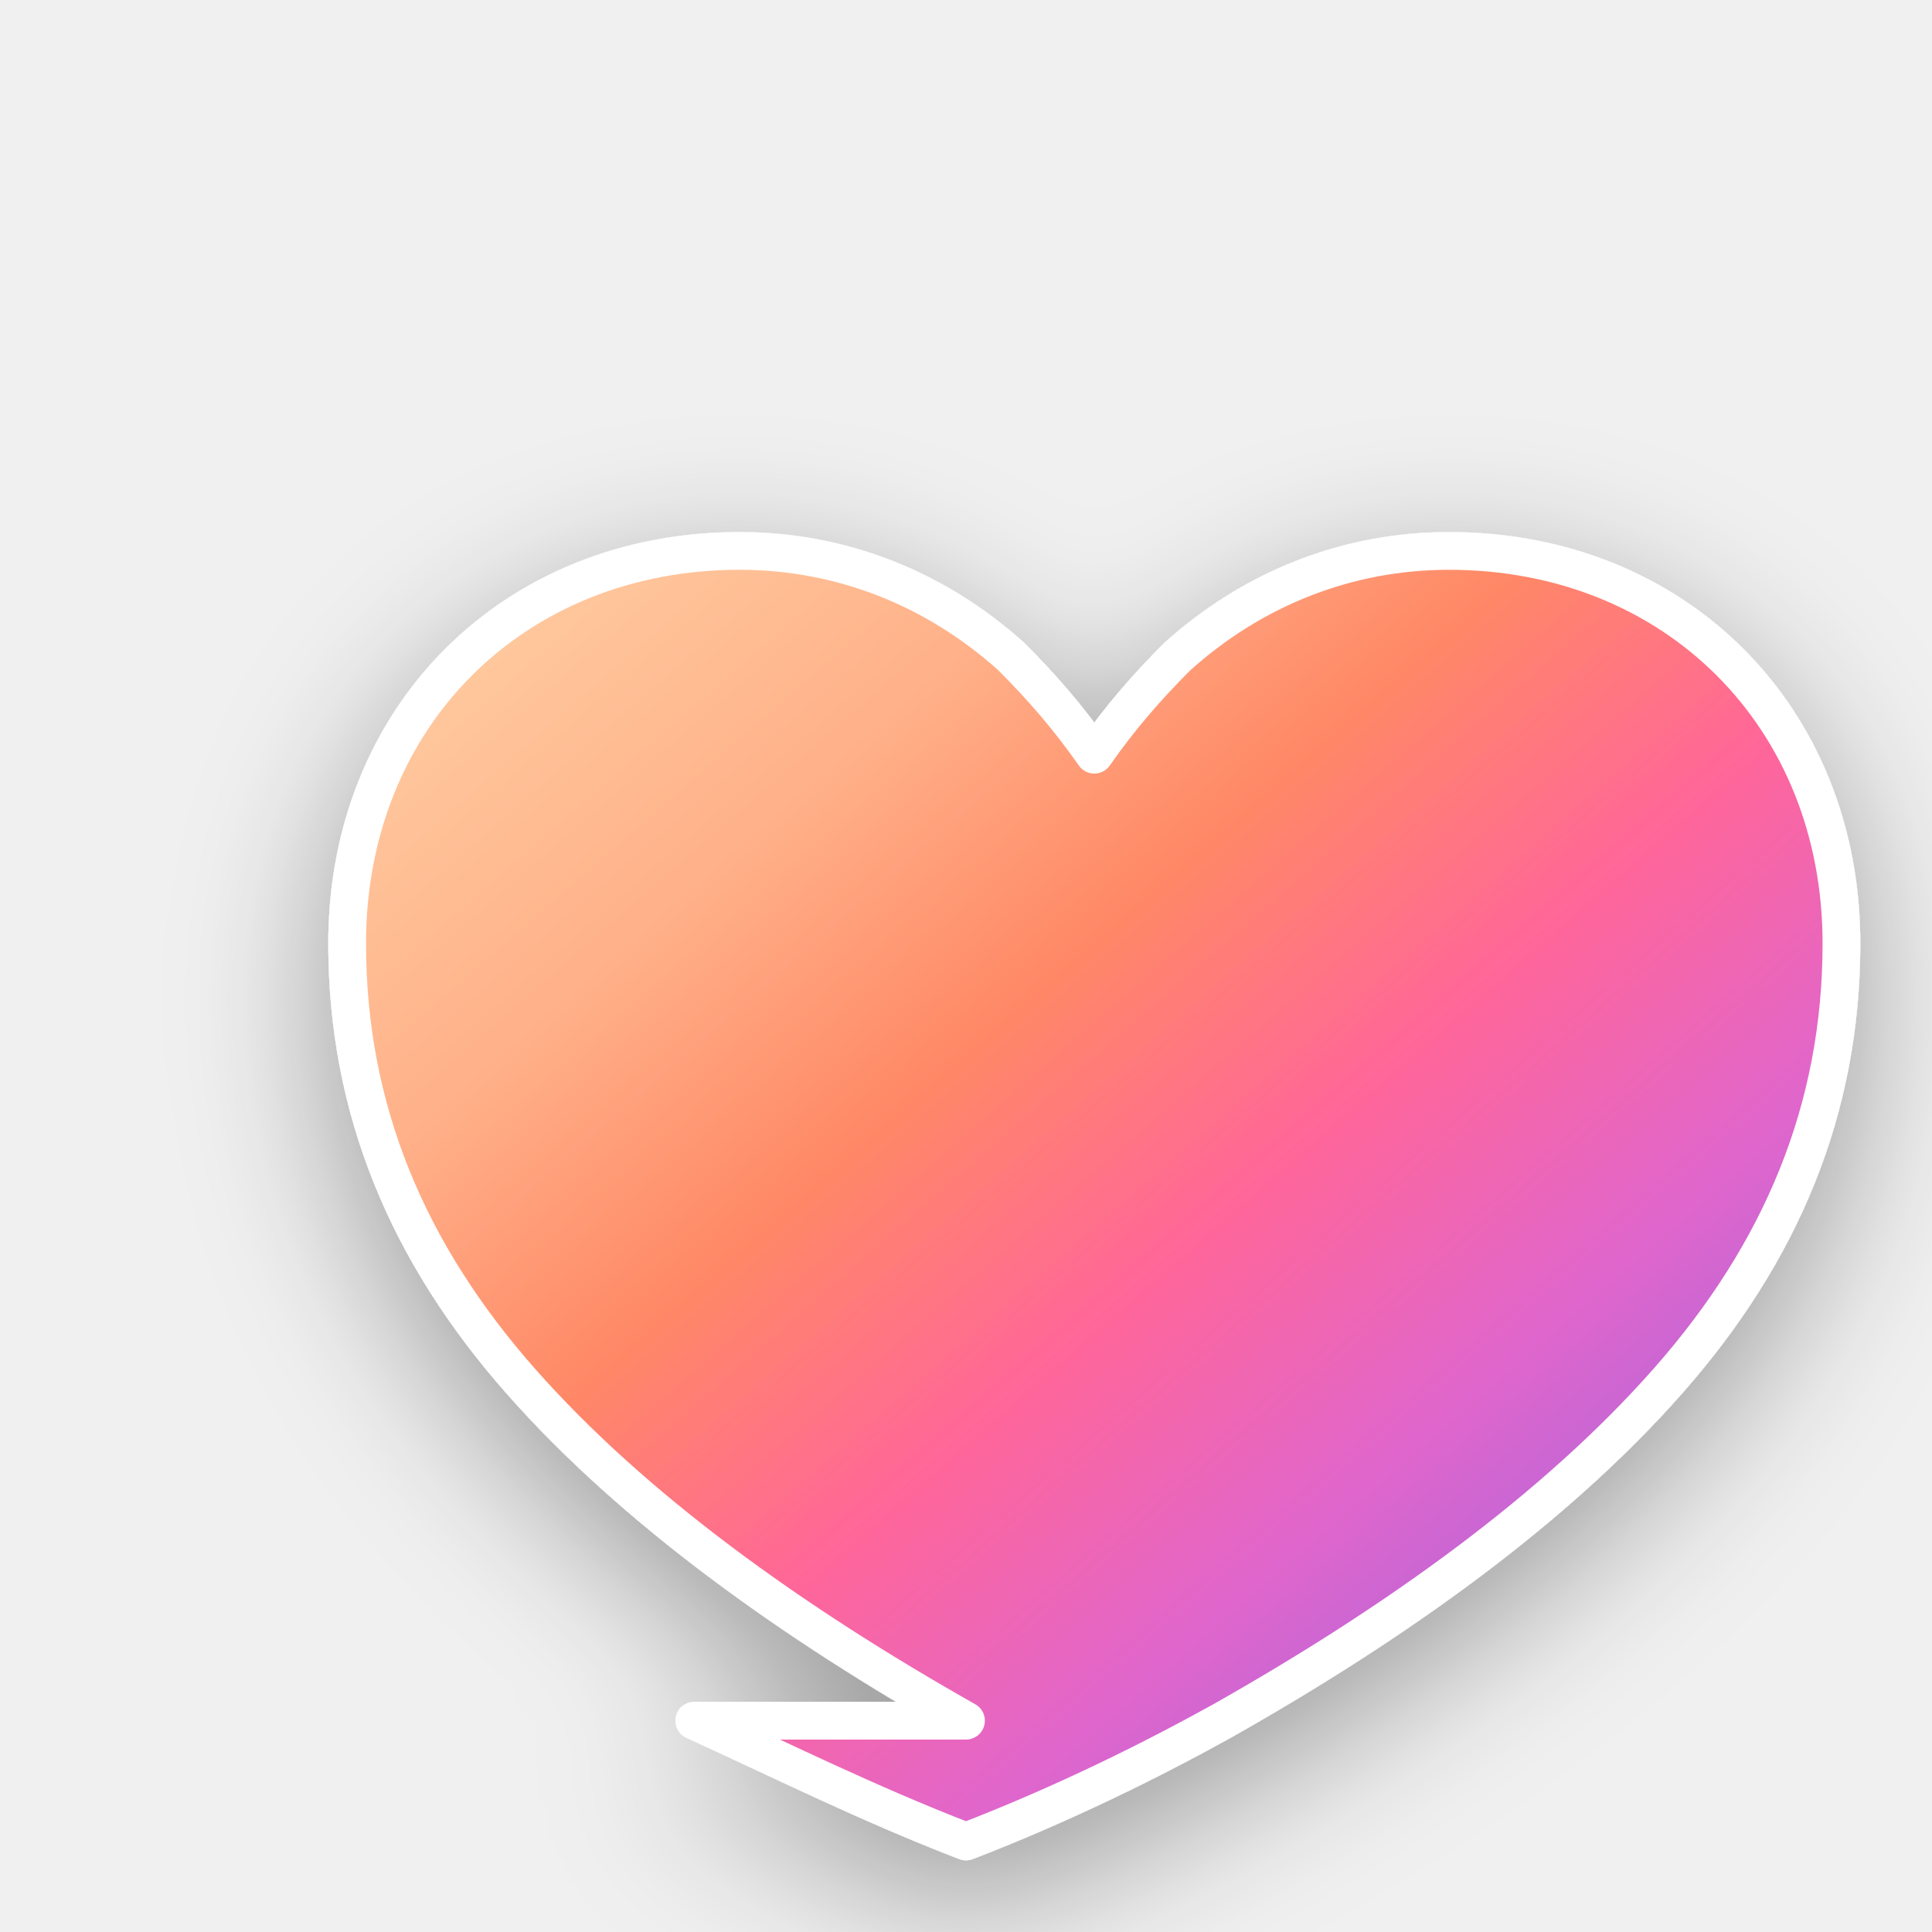
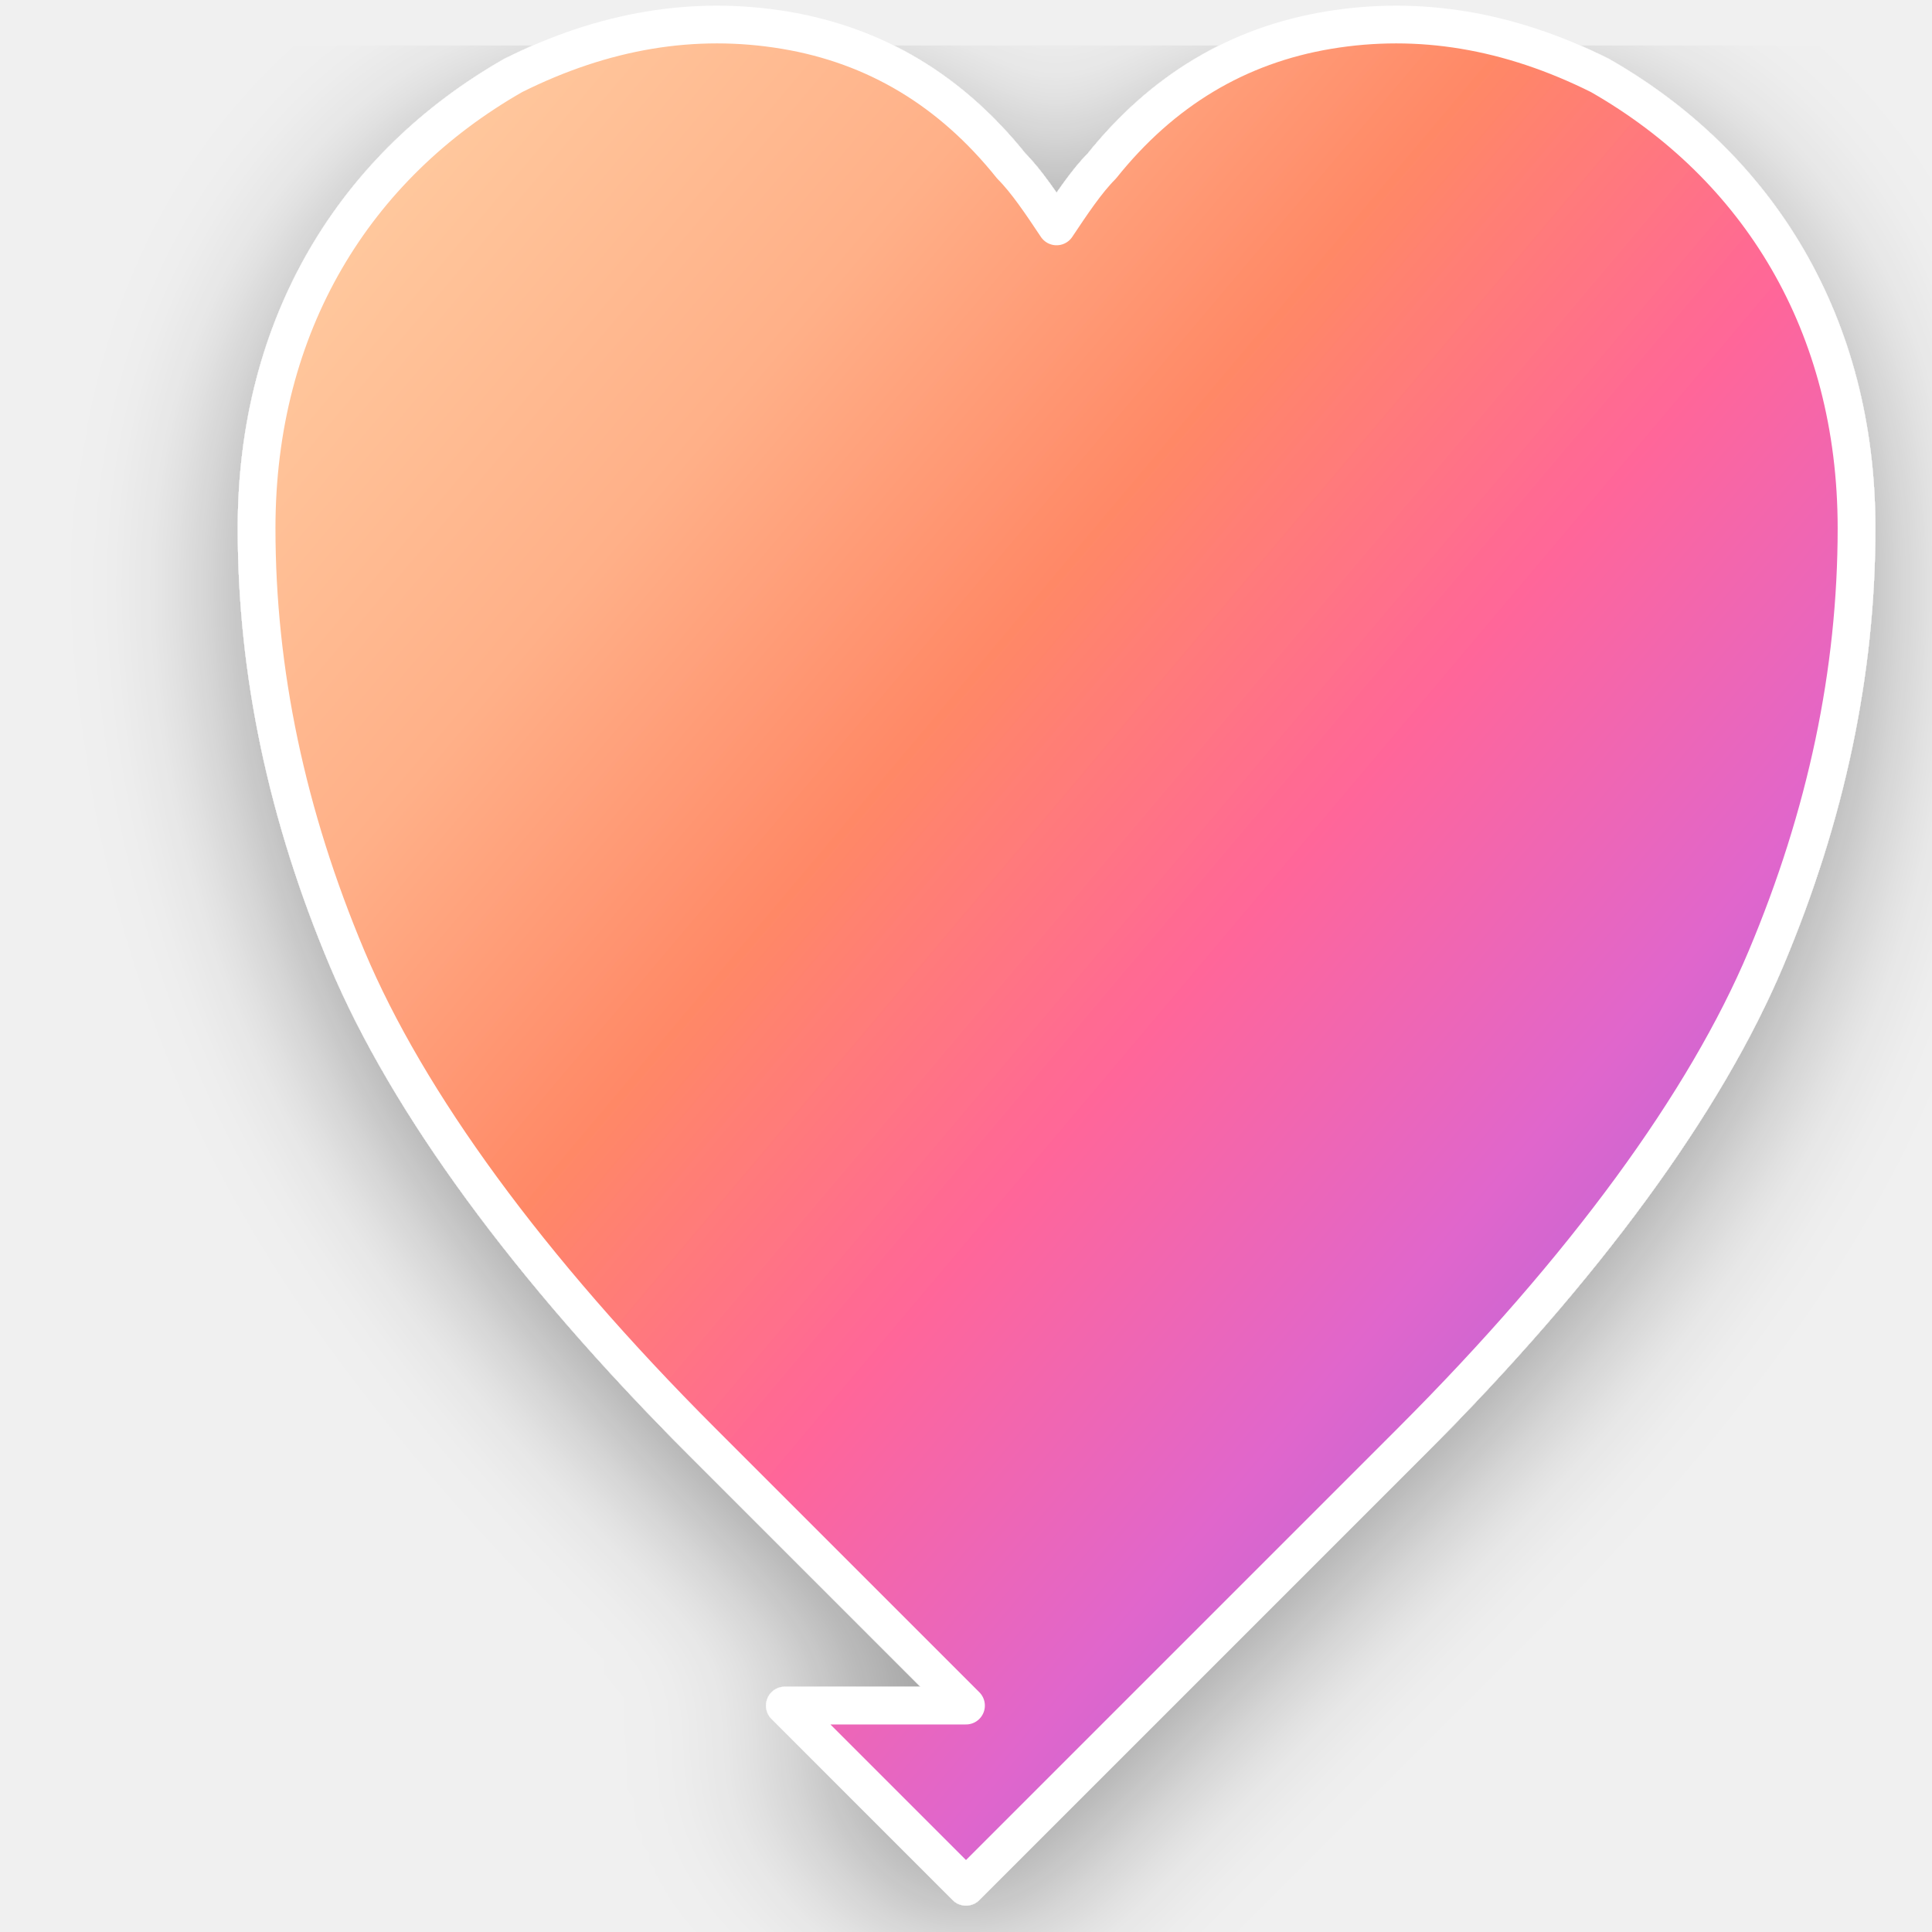
<svg xmlns="http://www.w3.org/2000/svg" width="512" height="512" viewBox="0 0 512 512" role="img" aria-label="Lovable App Icon">
  <defs>
    <linearGradient id="mainGradient" x1="0%" y1="0%" x2="100%" y2="100%">
      <stop offset="0%" stop-color="#FFD4A8" />
      <stop offset="25%" stop-color="#FFB088" />
      <stop offset="40%" stop-color="#FF8866" />
      <stop offset="55%" stop-color="#FF6699" />
      <stop offset="70%" stop-color="#E066CC" />
      <stop offset="85%" stop-color="#AA66DD" />
      <stop offset="100%" stop-color="#8866DD" />
    </linearGradient>
    <filter id="softShadow" x="-50%" y="-50%" width="200%" height="200%">
      <feGaussianBlur in="SourceAlpha" stdDeviation="20" />
      <feOffset dx="0" dy="12" result="offsetblur" />
      <feComponentTransfer>
        <feFuncA type="linear" slope="0.35" />
      </feComponentTransfer>
      <feMerge>
        <feMergeNode />
        <feMergeNode in="SourceGraphic" />
      </feMerge>
    </filter>
  </defs>
  <g filter="url(#softShadow)">
-     <path d="M256 456       C210 430 168 400 138 366       C108 332 92 294 92 250       C92 190 136 146 196 146       C223 146 248 156 268 174       C276 182 283 190 290 200       C297 190 304 182 312 174       C332 156 357 146 384 146       C444 146 488 190 488 250       C488 294 472 332 442 366       C412 400 370 430 324 456       C306 466 282 478 256 488       C230 478 206 466 184 456       Z" fill="url(#mainGradient)" stroke="#FFFFFF" stroke-width="10" stroke-linejoin="round" stroke-linecap="round" />
+     <path d="M256 452 L186 382 C140 336 108 292 92 254 C76 216 68 178 68 140 C68 86 94 44 136 20 C160 8 184 4 208 8 C232 12 252 24 268 44 C272 48 276 54 280 60 C284 54 288 48 292 44 C308 24 328 12 352 8 C376 4 400 8 424 20 C466 44 492 86 492 140 C492 178 484 216 468 254 C452 292 420 336 374 382 L304 452 L280 476 L256 500 L232 476 L208 452 L256 452 Z" fill="url(#mainGradient)" stroke="#FFFFFF" stroke-width="10" stroke-linejoin="round" stroke-linecap="round" />
  </g>
</svg>
